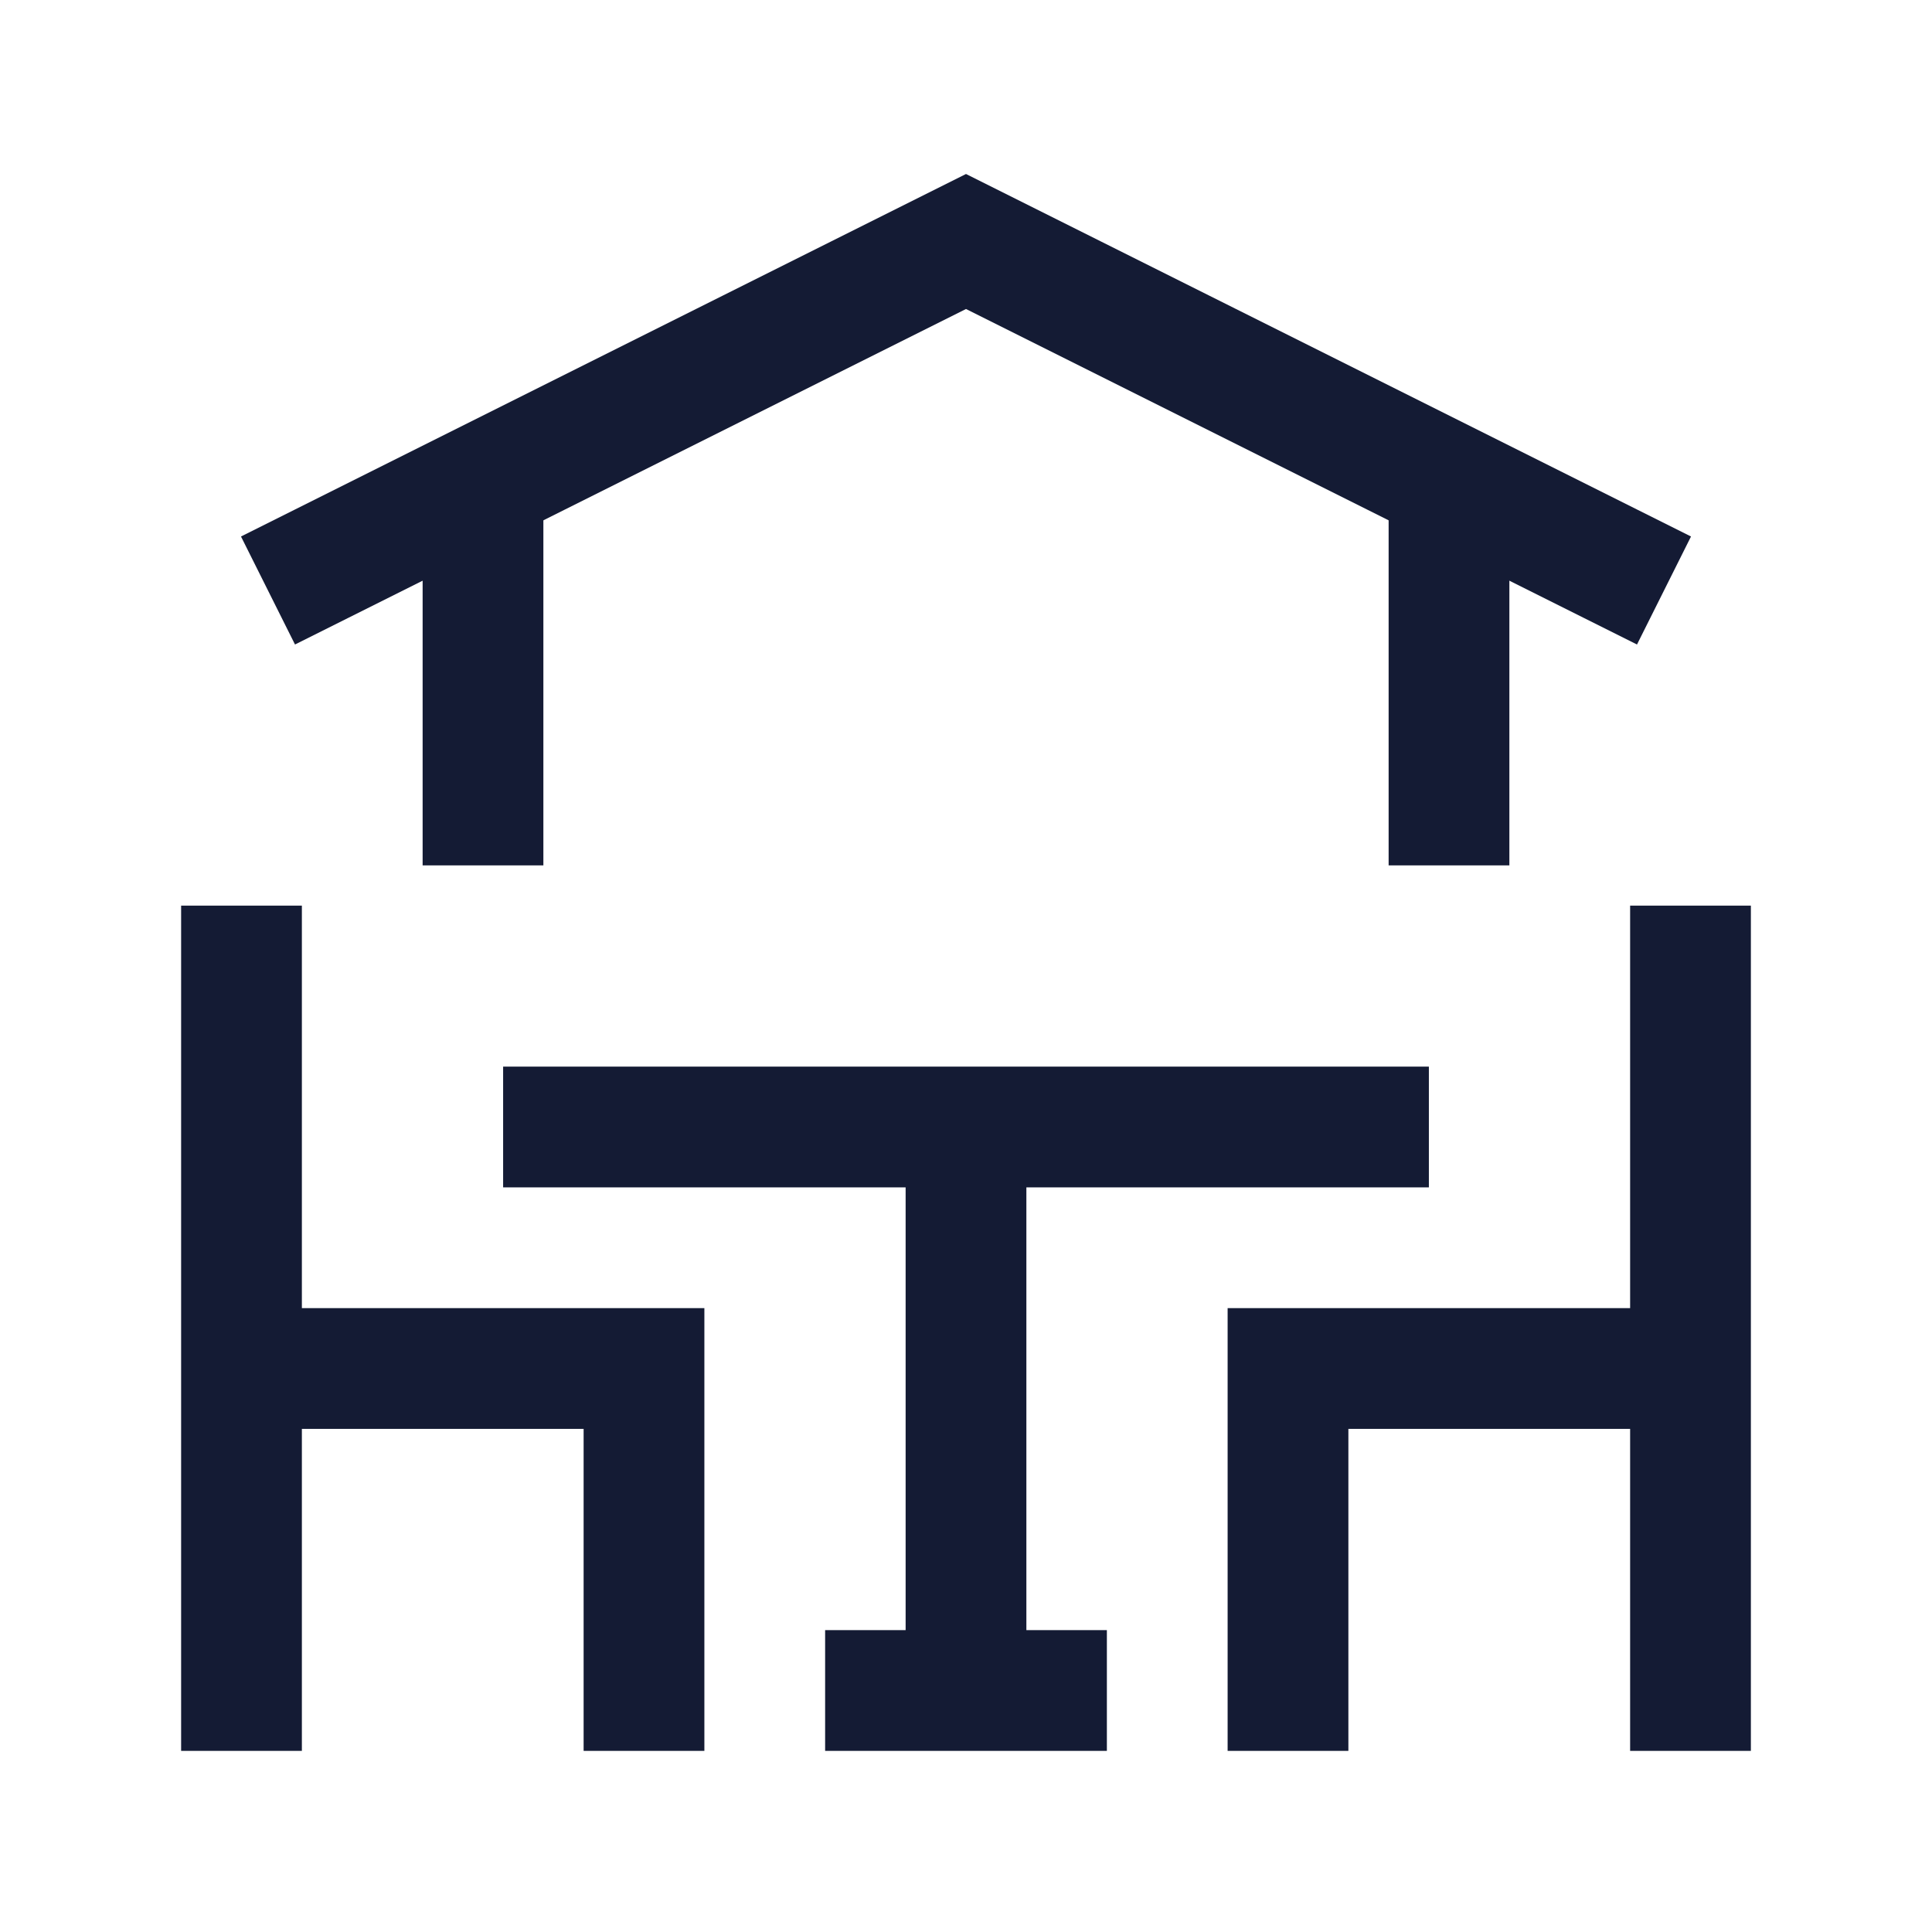
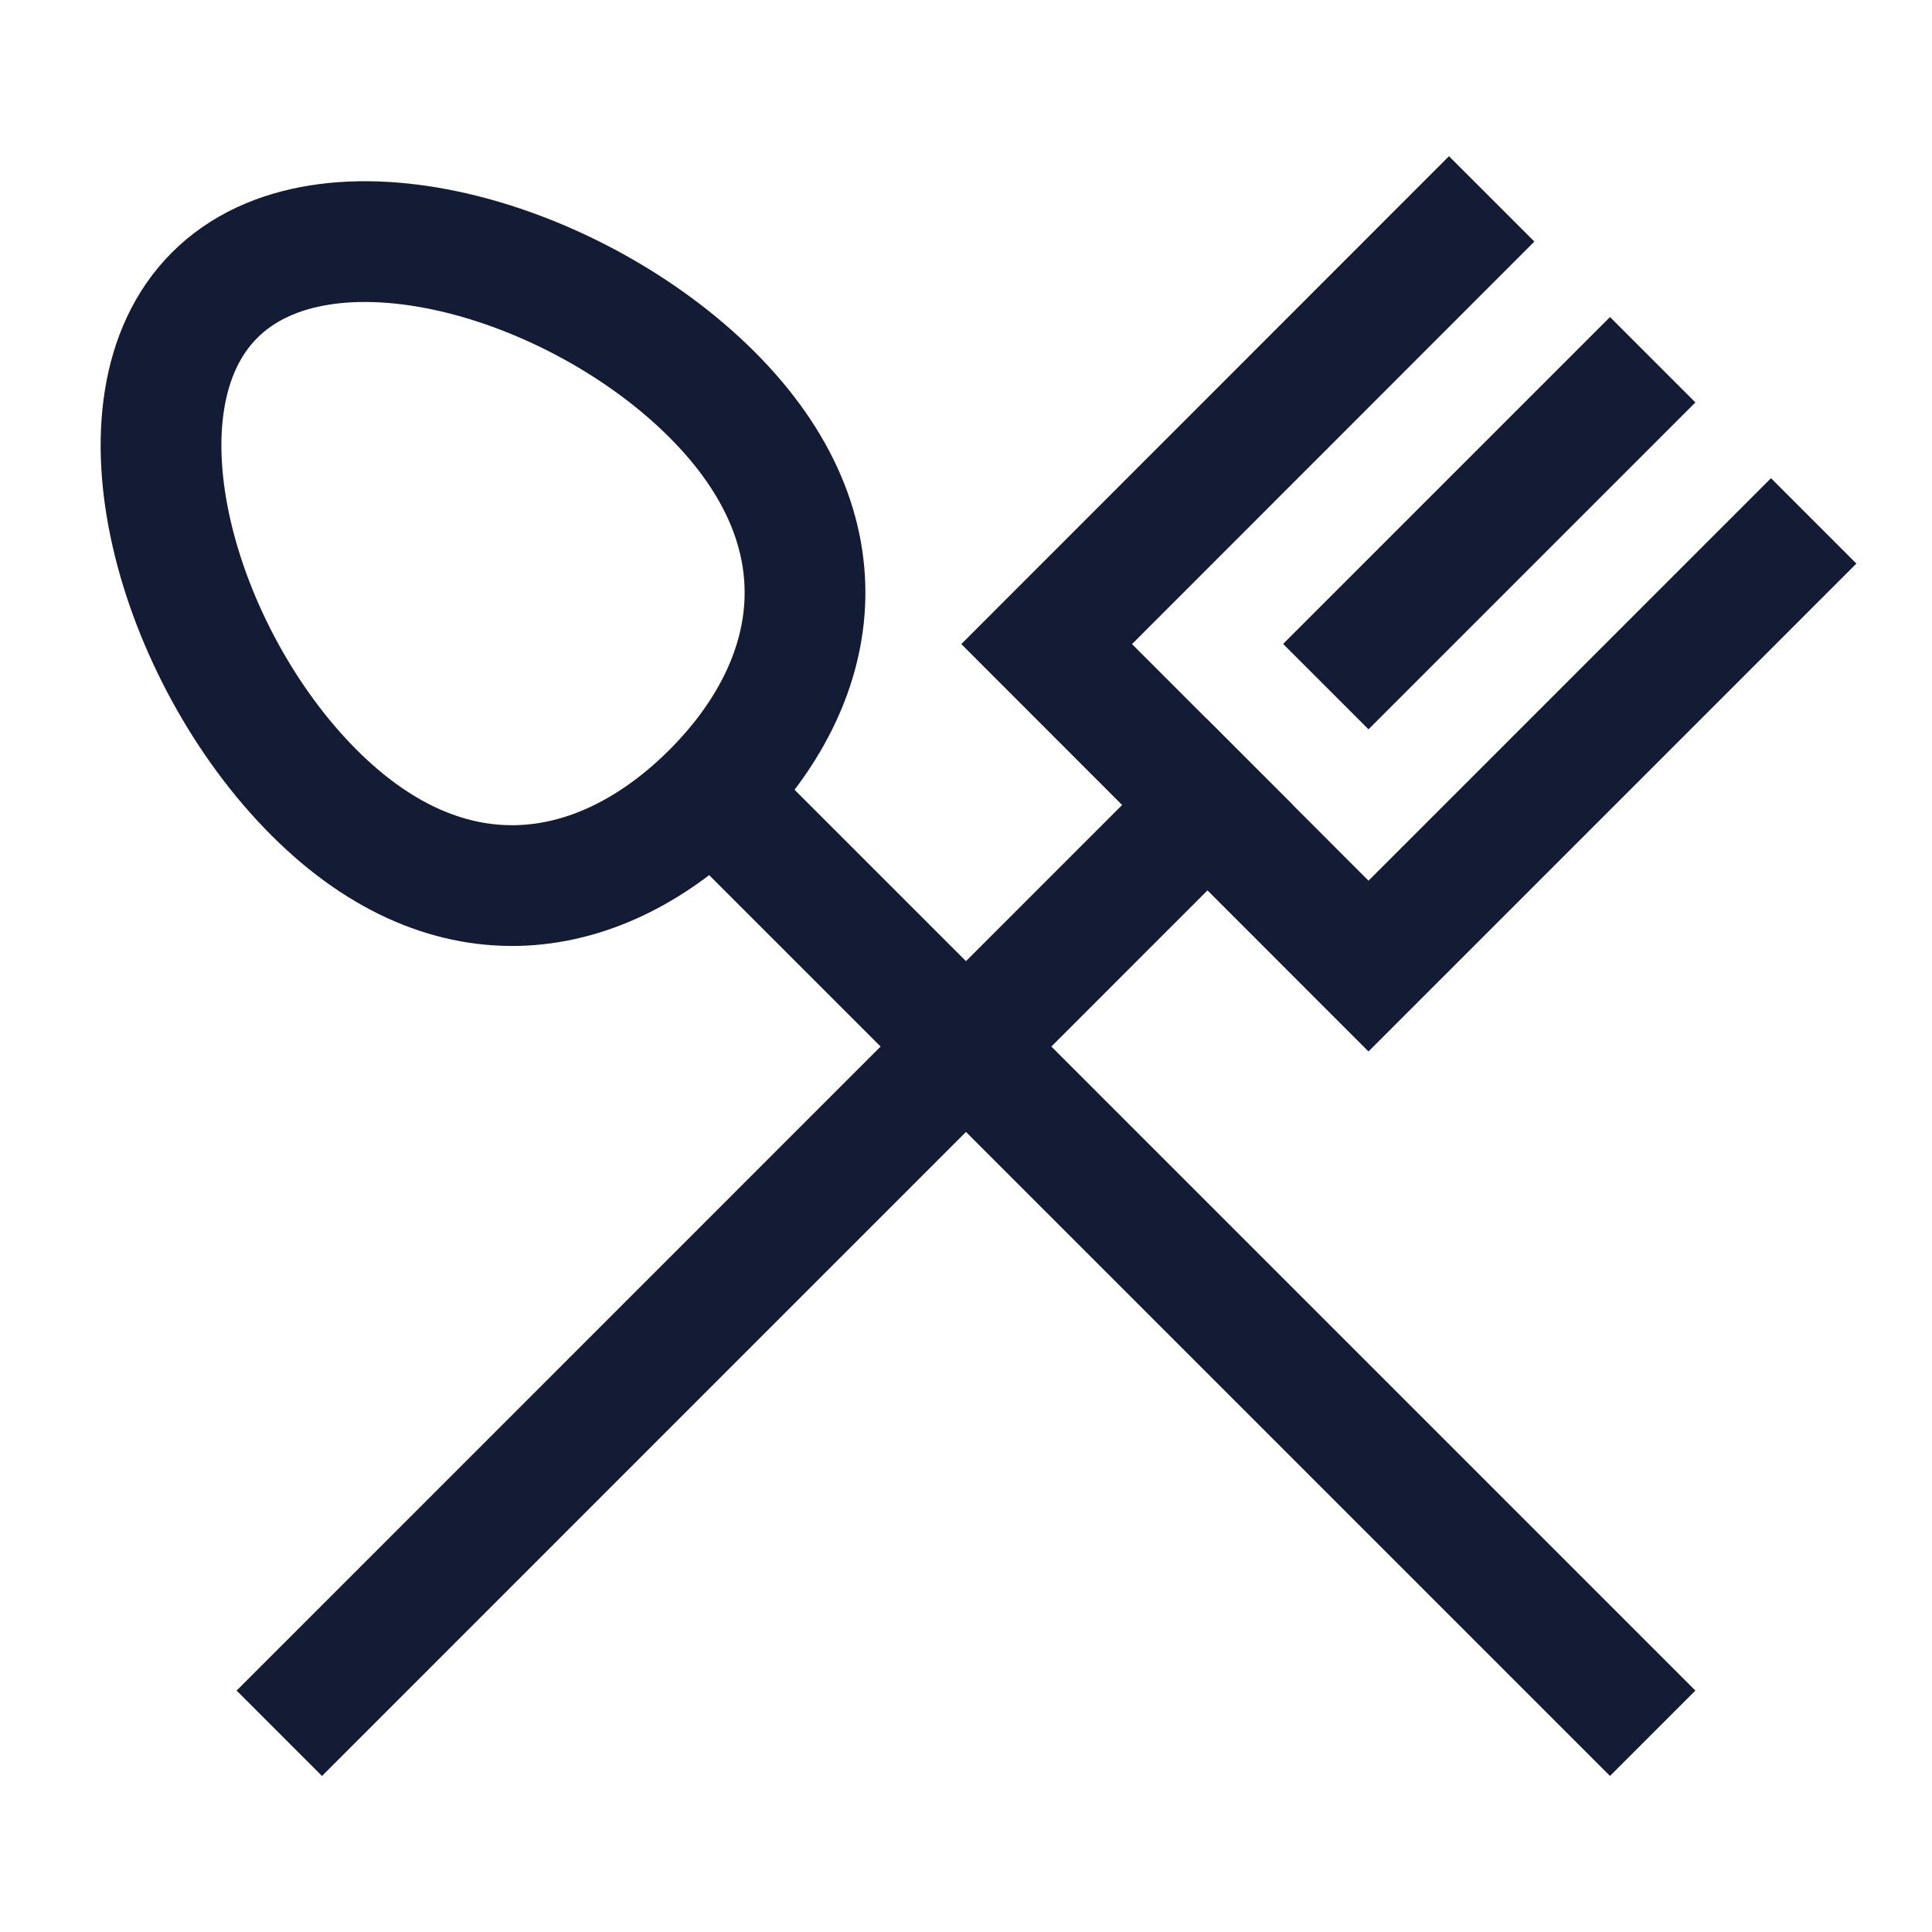
<svg xmlns="http://www.w3.org/2000/svg" width="24" height="24" viewBox="0 0 24 24" fill="none">
-   <path d="M3 12V17M3 17H8V21M3 17V21" stroke="#141B34" stroke-width="1.5" stroke-linecap="square" />
-   <path d="M4 7L12 3L20 7" stroke="#141B34" stroke-width="1.5" stroke-linecap="square" />
-   <path d="M18 6.5V10M6 6.5V10" stroke="#141B34" stroke-width="1.5" stroke-linecap="square" stroke-linejoin="round" />
-   <path d="M21 12V17M21 17H16V21M21 17V21" stroke="#141B34" stroke-width="1.5" stroke-linecap="square" />
-   <path d="M7 14H12M17 14H12M12 14V21M12 21H11M12 21H13" stroke="#141B34" stroke-width="1.5" stroke-linecap="square" />
+   <path d="M15 10L4 21.001" stroke="#141B34" stroke-width="1.5" stroke-linecap="square" />
+   <path d="M18 3.001L13.002 8.001L17 12.001L22 7.001" stroke="#141B34" stroke-width="1.5" stroke-linecap="square" />
+   <path d="M20 4.999L17 7.999" stroke="#141B34" stroke-width="1.5" stroke-linecap="square" />
+   <path d="M8.845 9.846C7.48 11.211 5.608 11.552 3.901 9.846C2.195 8.139 1.301 5.032 2.666 3.667C4.031 2.302 7.138 3.196 8.845 4.902C10.551 6.609 10.21 8.481 8.845 9.846ZM8.845 9.846L20 21.001" stroke="#141B34" stroke-width="1.5" stroke-linecap="square" />
</svg>
